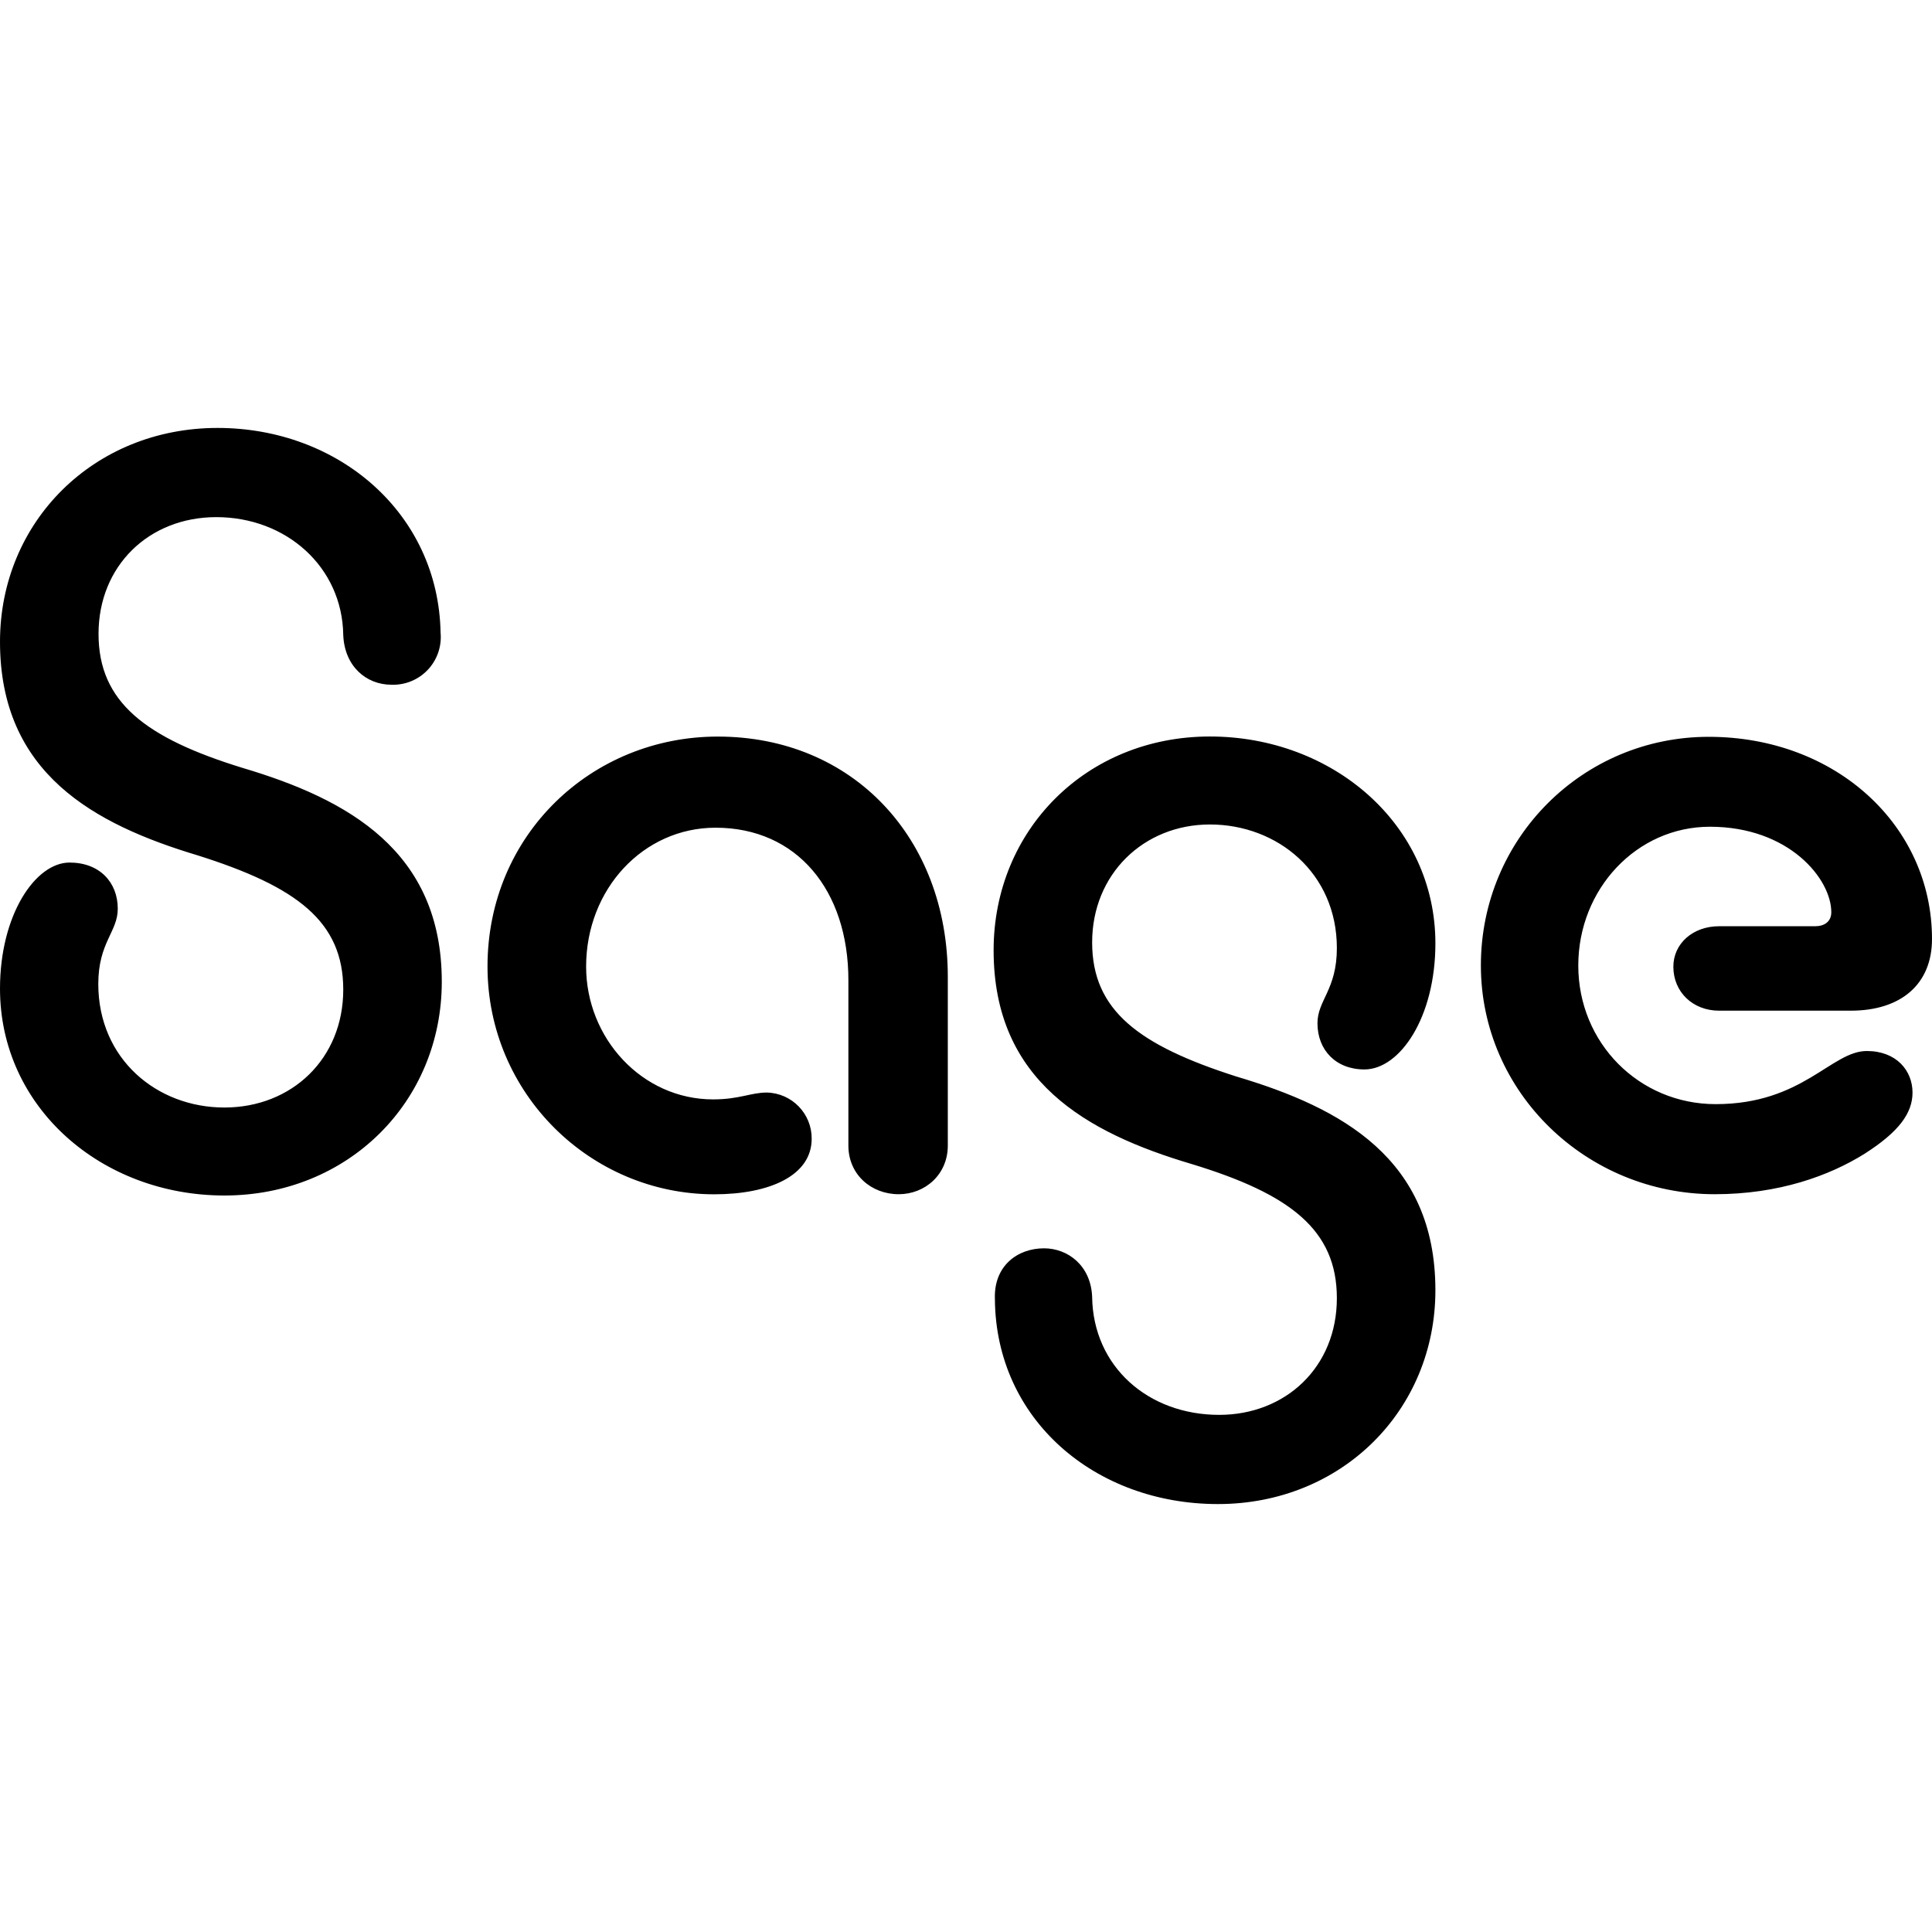
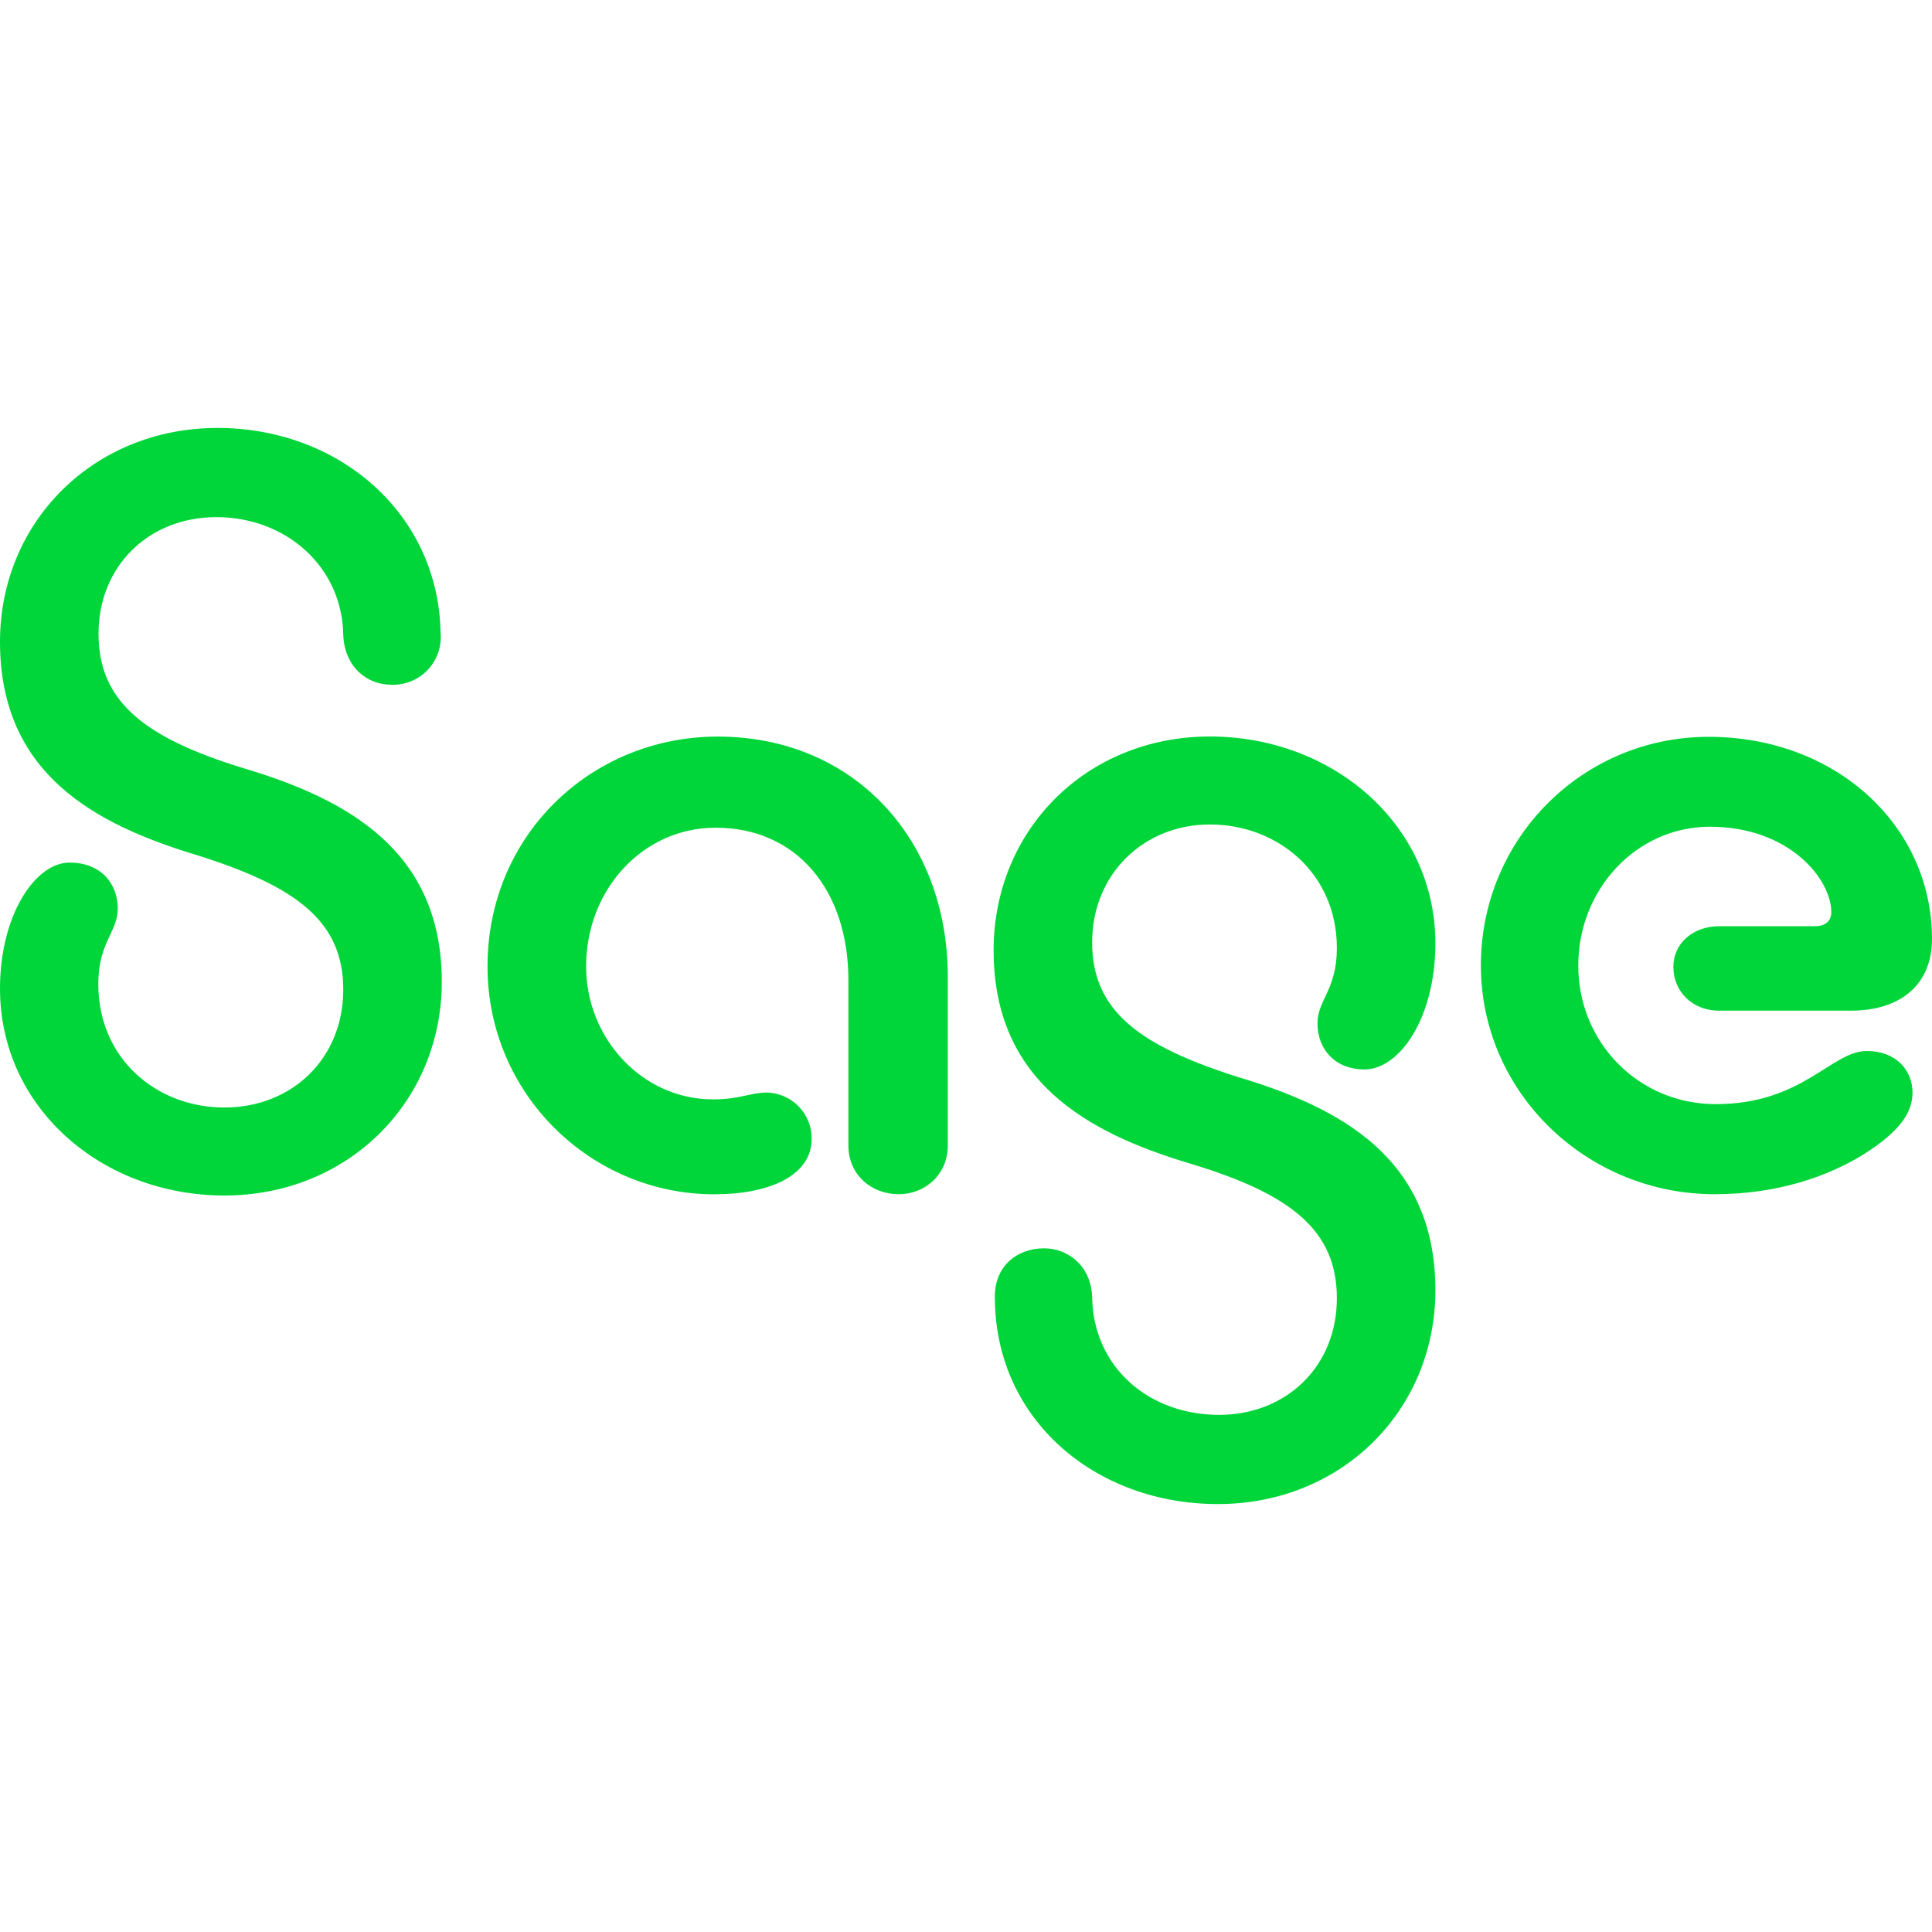
- <svg xmlns="http://www.w3.org/2000/svg" role="img" viewBox="0 0 24 24">
+ <svg xmlns="http://www.w3.org/2000/svg" fill="#00D639" role="img" viewBox="0 0 24 24">
  <path d="M2.702 5.316C1.167 5.316 0 6.48 0 7.972c0 1.635 1.167 2.267 2.46 2.655 1.224.387 1.804.818 1.804 1.666 0 .86-.64 1.465-1.477 1.465-.84 0-1.566-.604-1.566-1.535 0-.516.242-.647.242-.934 0-.33-.227-.574-.599-.574-.423 0-.864.647-.864 1.566 0 1.48 1.266 2.57 2.787 2.57 1.535 0 2.701-1.163 2.701-2.656 0-1.623-1.166-2.267-2.472-2.655-1.209-.372-1.792-.818-1.792-1.666 0-.845.626-1.45 1.463-1.45.867 0 1.565.617 1.577 1.465.016.388.285.617.599.617a.592.592 0 0 0 .61-.647c-.027-1.48-1.263-2.543-2.771-2.543zm6.171 9.52c.683 0 1.21-.23 1.21-.69a.57.57 0 0 0-.557-.574c-.2 0-.341.085-.668.085-.882 0-1.577-.76-1.577-1.65 0-.962.71-1.725 1.608-1.725 1.009 0 1.65.775 1.65 1.895v2.054c0 .36.284.604.625.604.327 0 .61-.244.61-.604v-2.097c0-1.72-1.178-2.984-2.858-2.984-1.566 0-2.86 1.22-2.86 2.856 0 1.58 1.282 2.83 2.817 2.83zm6.257 3.848c1.535 0 2.701-1.163 2.701-2.656 0-1.635-1.166-2.267-2.472-2.655-1.209-.387-1.792-.818-1.792-1.666s.64-1.465 1.463-1.465c.84 0 1.577.604 1.577 1.535 0 .519-.241.647-.241.934 0 .33.226.574.583.574.441 0 .882-.647.882-1.566 0-1.48-1.278-2.57-2.801-2.57-1.535 0-2.687 1.163-2.687 2.656 0 1.623 1.152 2.267 2.46 2.655 1.224.372 1.804.818 1.804 1.666 0 .86-.64 1.45-1.462 1.45-.883 0-1.566-.601-1.578-1.465-.015-.388-.3-.604-.598-.604-.327 0-.626.216-.61.631.011 1.499 1.247 2.546 2.77 2.546zm6.171-3.849c.795 0 1.424-.229 1.862-.503.426-.272.595-.504.595-.76 0-.272-.2-.516-.568-.516-.441 0-.795.66-1.877.66-.952 0-1.707-.76-1.707-1.722 0-.95.725-1.724 1.635-1.724.982 0 1.508.647 1.508 1.062 0 .116-.085.174-.2.174h-1.194c-.326 0-.568.216-.568.503 0 .314.242.546.568.546h1.636c.625 0 1.009-.33 1.009-.89 0-1.408-1.194-2.512-2.774-2.512-1.566 0-2.83 1.263-2.83 2.84s1.312 2.842 2.905 2.842z" />
</svg>
